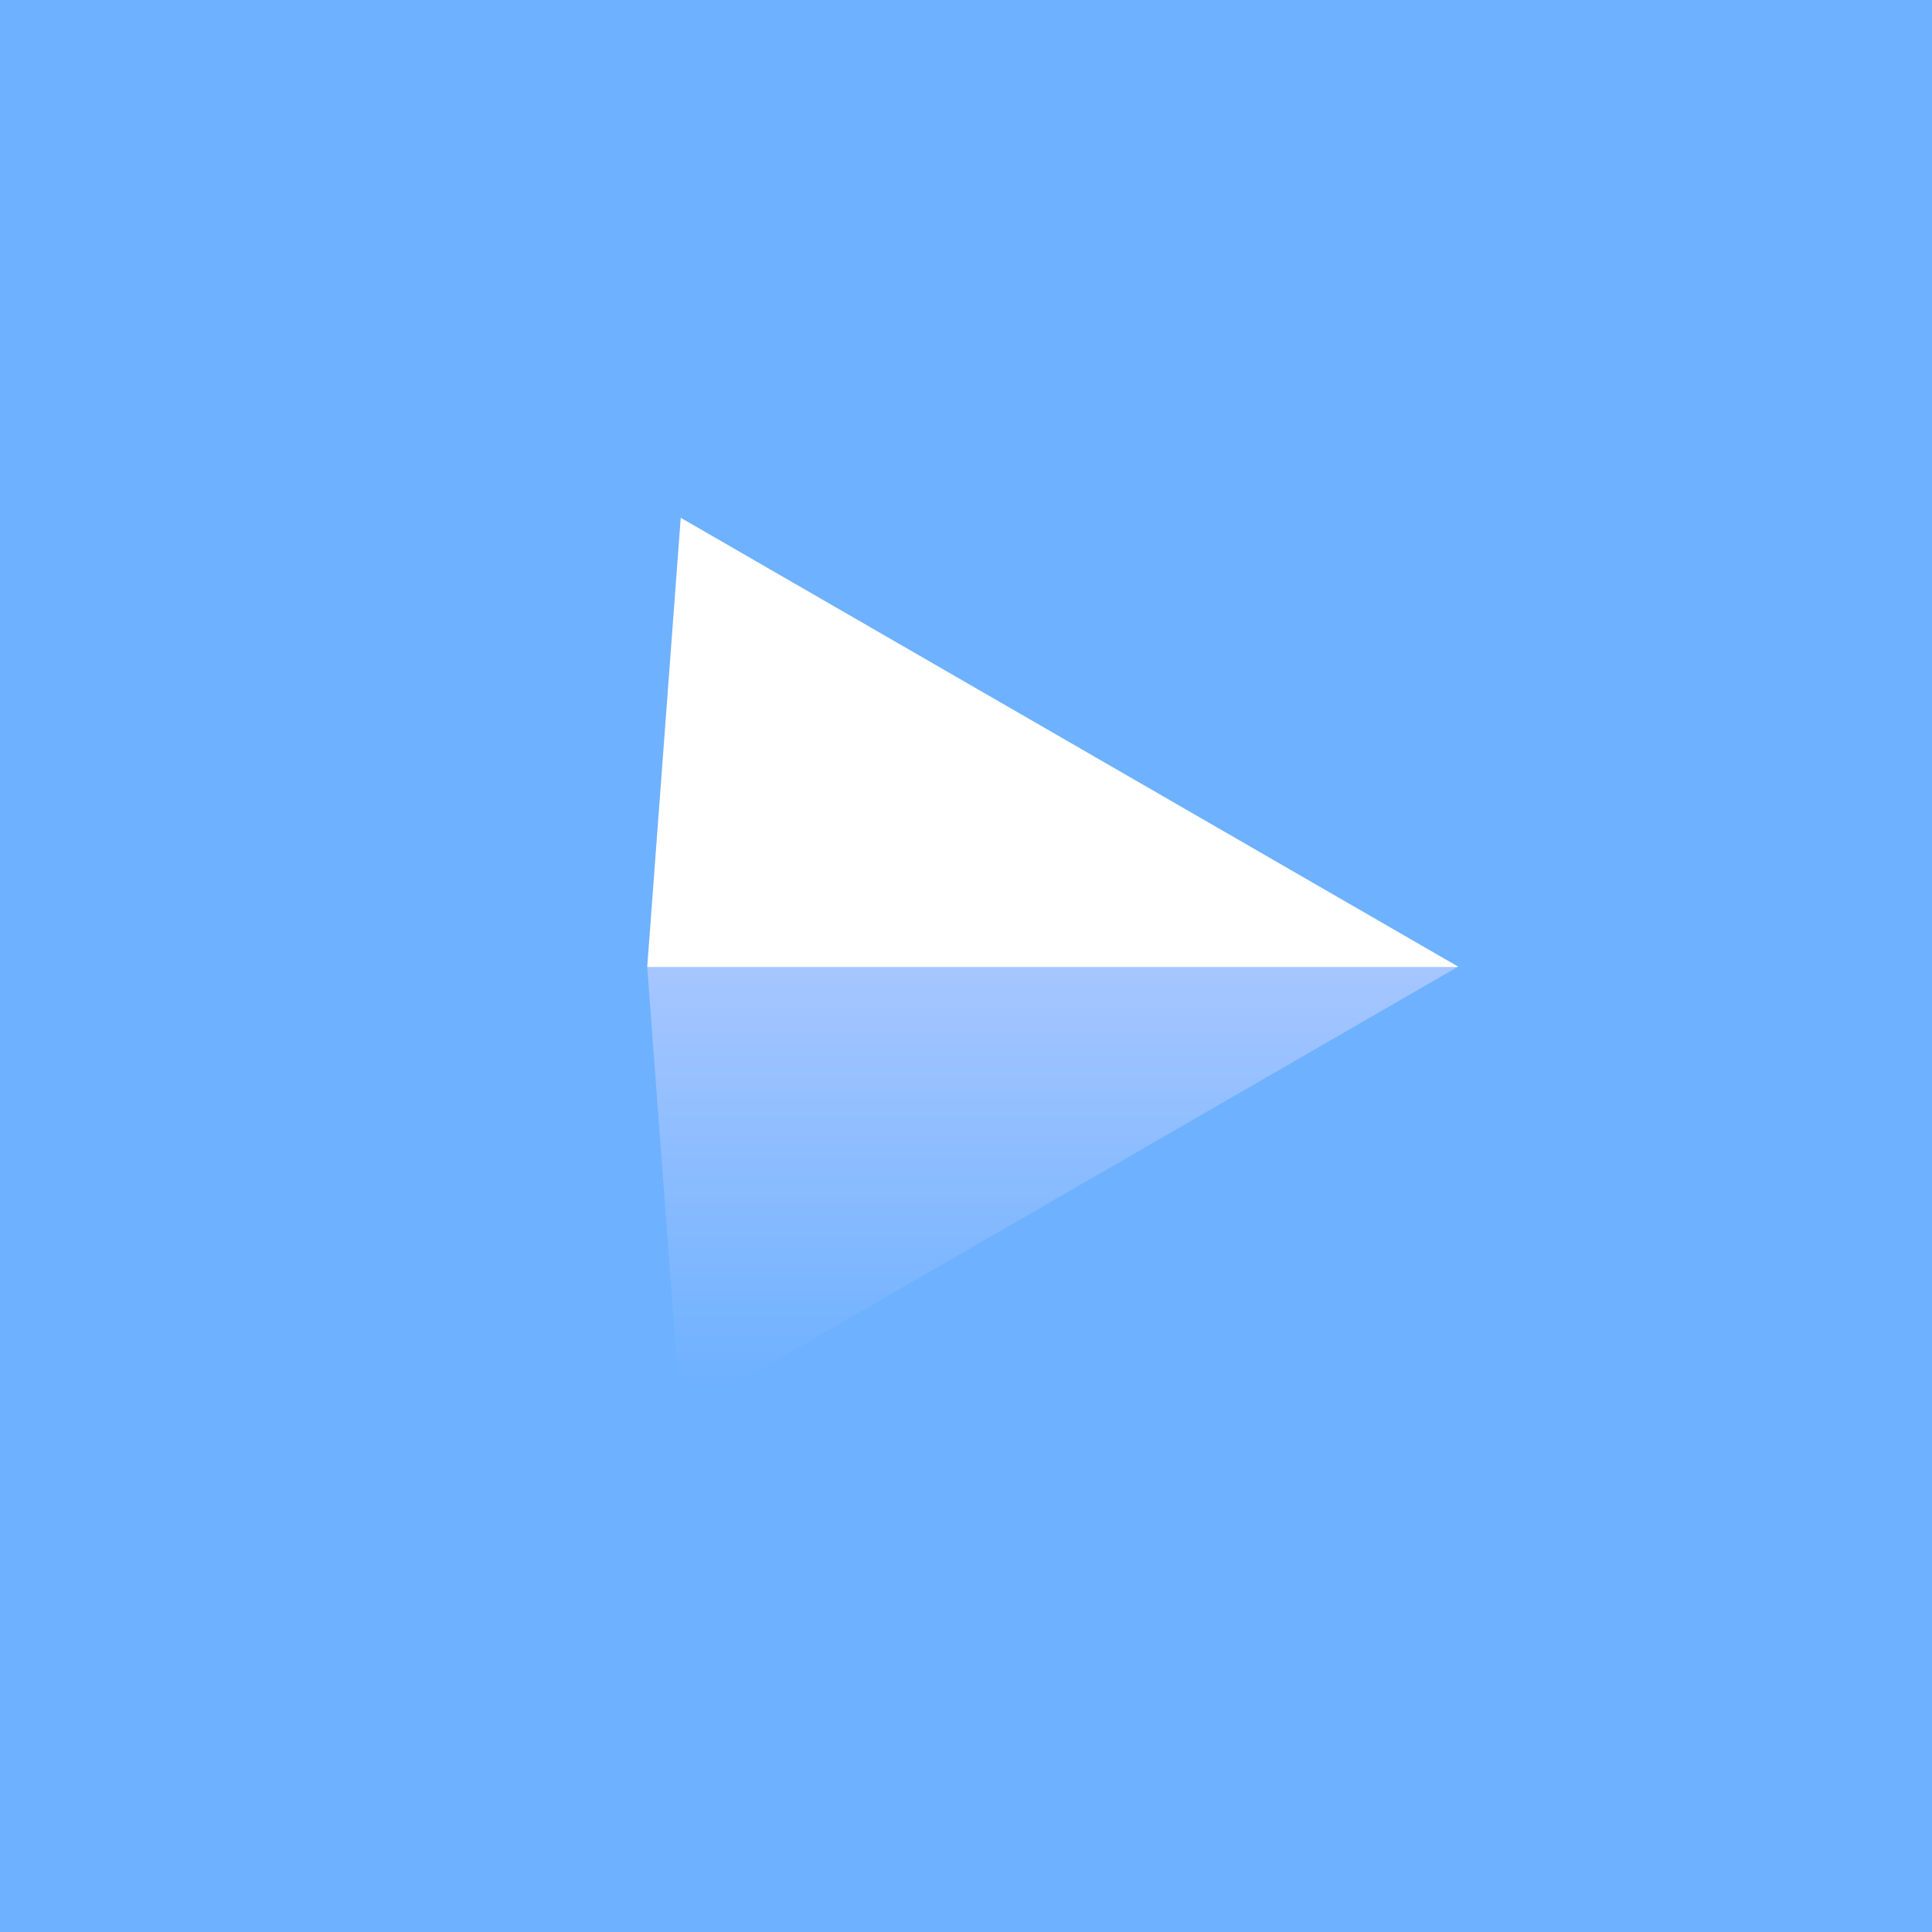
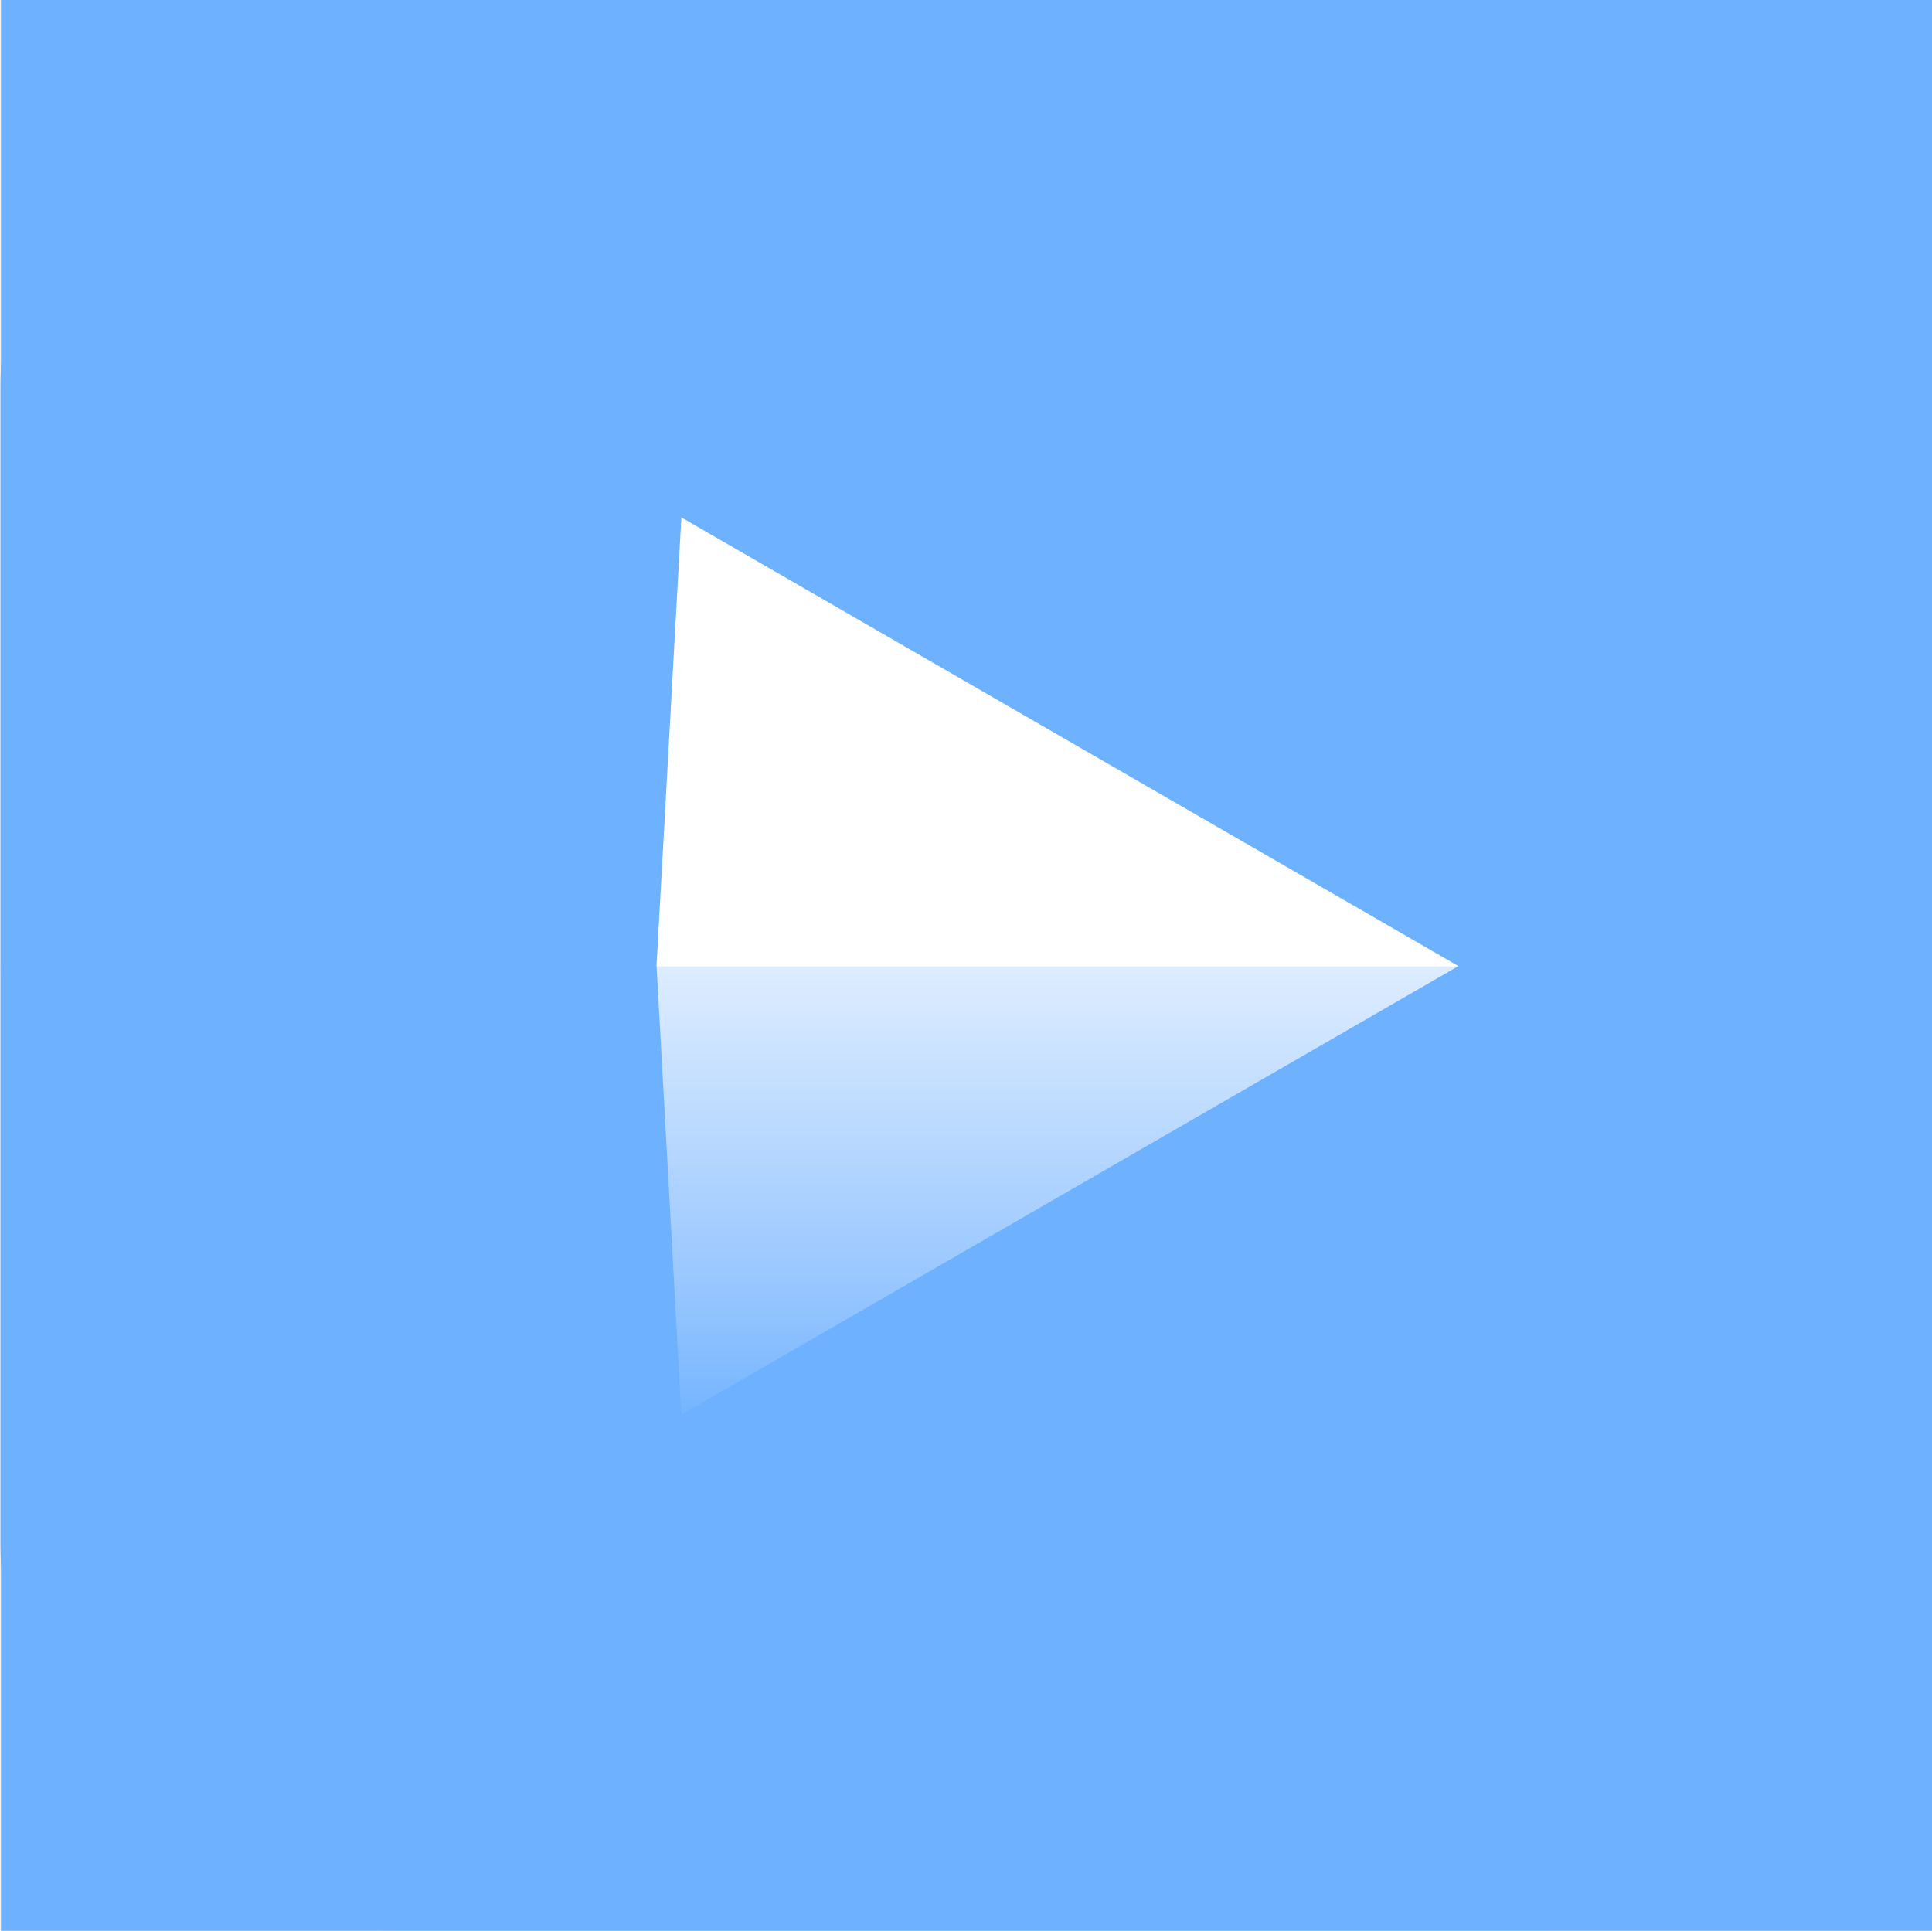
- <svg xmlns="http://www.w3.org/2000/svg" version="1.1" id="Ebene_1" x="0px" y="0px" viewBox="0 0 2000 2000" style="enable-background:new 0 0 2000 2000;" xml:space="preserve">
-   <style type="text/css">
- 	.st0{fill:#6EB1FF;}
- 	.st1{fill:#FFFFFF;}
- 	.st2{fill:url(#SVGID_1_);}
- </style>
-   <rect y="0" class="st0" width="2000" height="2000" />
-   <rect x="397" y="392" class="st1" width="1286" height="1286" />
-   <linearGradient id="SVGID_1_" gradientUnits="userSpaceOnUse" x1="998.5" y1="1879" x2="998.5" y2="1001">
-     <stop offset="0.506" style="stop-color:#6EB1FF" />
-     <stop offset="1" style="stop-color:#A6C6FF" />
-   </linearGradient>
-   <polygon class="st2" points="114,1879 1891,1872 1998,1001 -1,1001 " />
-   <path class="st0" d="M1598.5,0.5h-1199c-220,0-400,180-400,400v1199c0,220,180,400,400,400h1199c220,0,400-180,400-400v-1199  C1998.5,180.5,1818.5,0.5,1598.5,0.5z M704.69,1465.32L670,1001l34.69-465l804.81,464.66L704.69,1465.32z" />
+ <svg xmlns="http://www.w3.org/2000/svg" id="Ebene_1" data-name="Ebene 1" viewBox="0 0 2001 2000">
+   <defs>
+     <style>.cls-1{fill:#6eb1ff;}.cls-2{fill:#fff;}.cls-3{fill:url(#Unbenannter_Verlauf_49);}</style>
+     <linearGradient id="Unbenannter_Verlauf_49" x1="999.5" y1="1879" x2="999.5" y2="1001" gradientUnits="userSpaceOnUse">
+       <stop offset="0.44" stop-color="#6eb1ff" />
+       <stop offset="0.62" stop-color="#97c6ff" />
+       <stop offset="1" stop-color="#deedff" />
+     </linearGradient>
+   </defs>
+   <rect class="cls-1" x="1" width="2000" height="2000" />
+   <rect class="cls-2" x="398" y="392" width="1286" height="1286" />
+   <polygon class="cls-3" points="115 1879 1892 1872 1999 1001 0 1001 115 1879" />
+   <path class="cls-1" d="M1598.5.5H399.5c-220,0-400,180-400,400v1199c0,220,180,400,400,400h1199c220,0,400-180,400-400V400.5C1998.5,180.5,1818.5.5,1598.5.5ZM704.7,1465.3,679,1000l25.7-464,804.8,464.7Z" transform="translate(1 0)" />
</svg>
